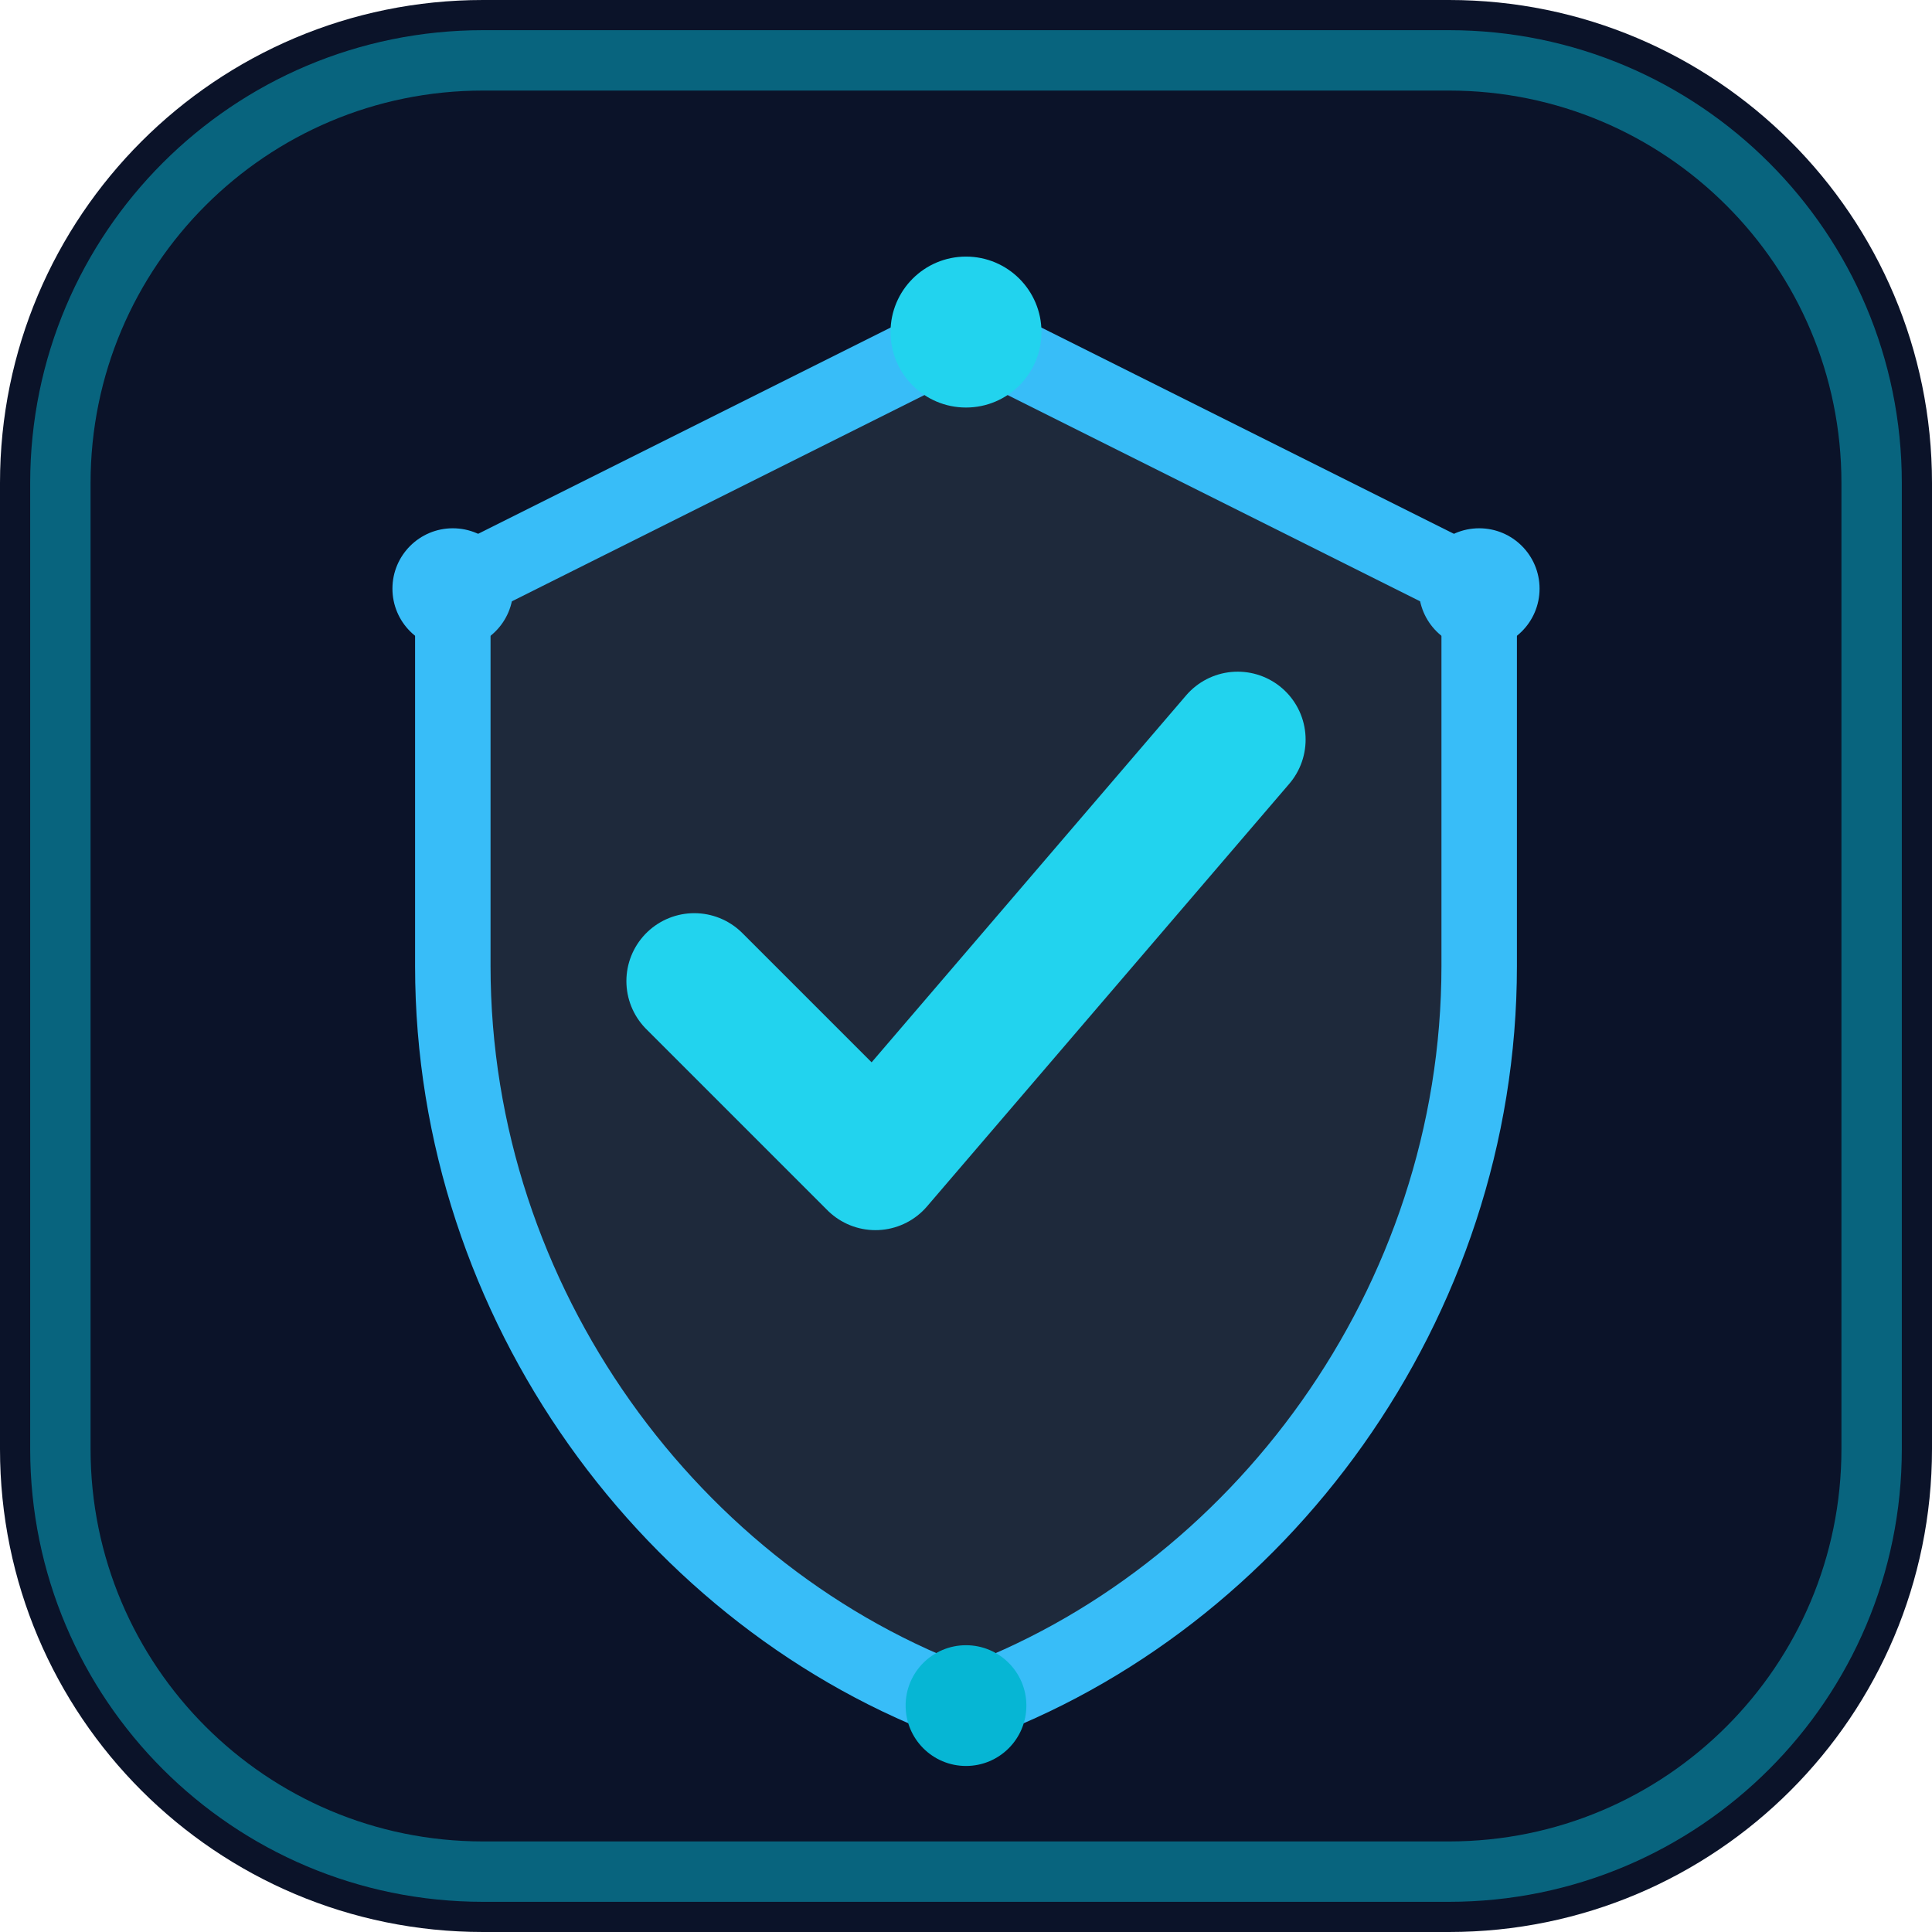
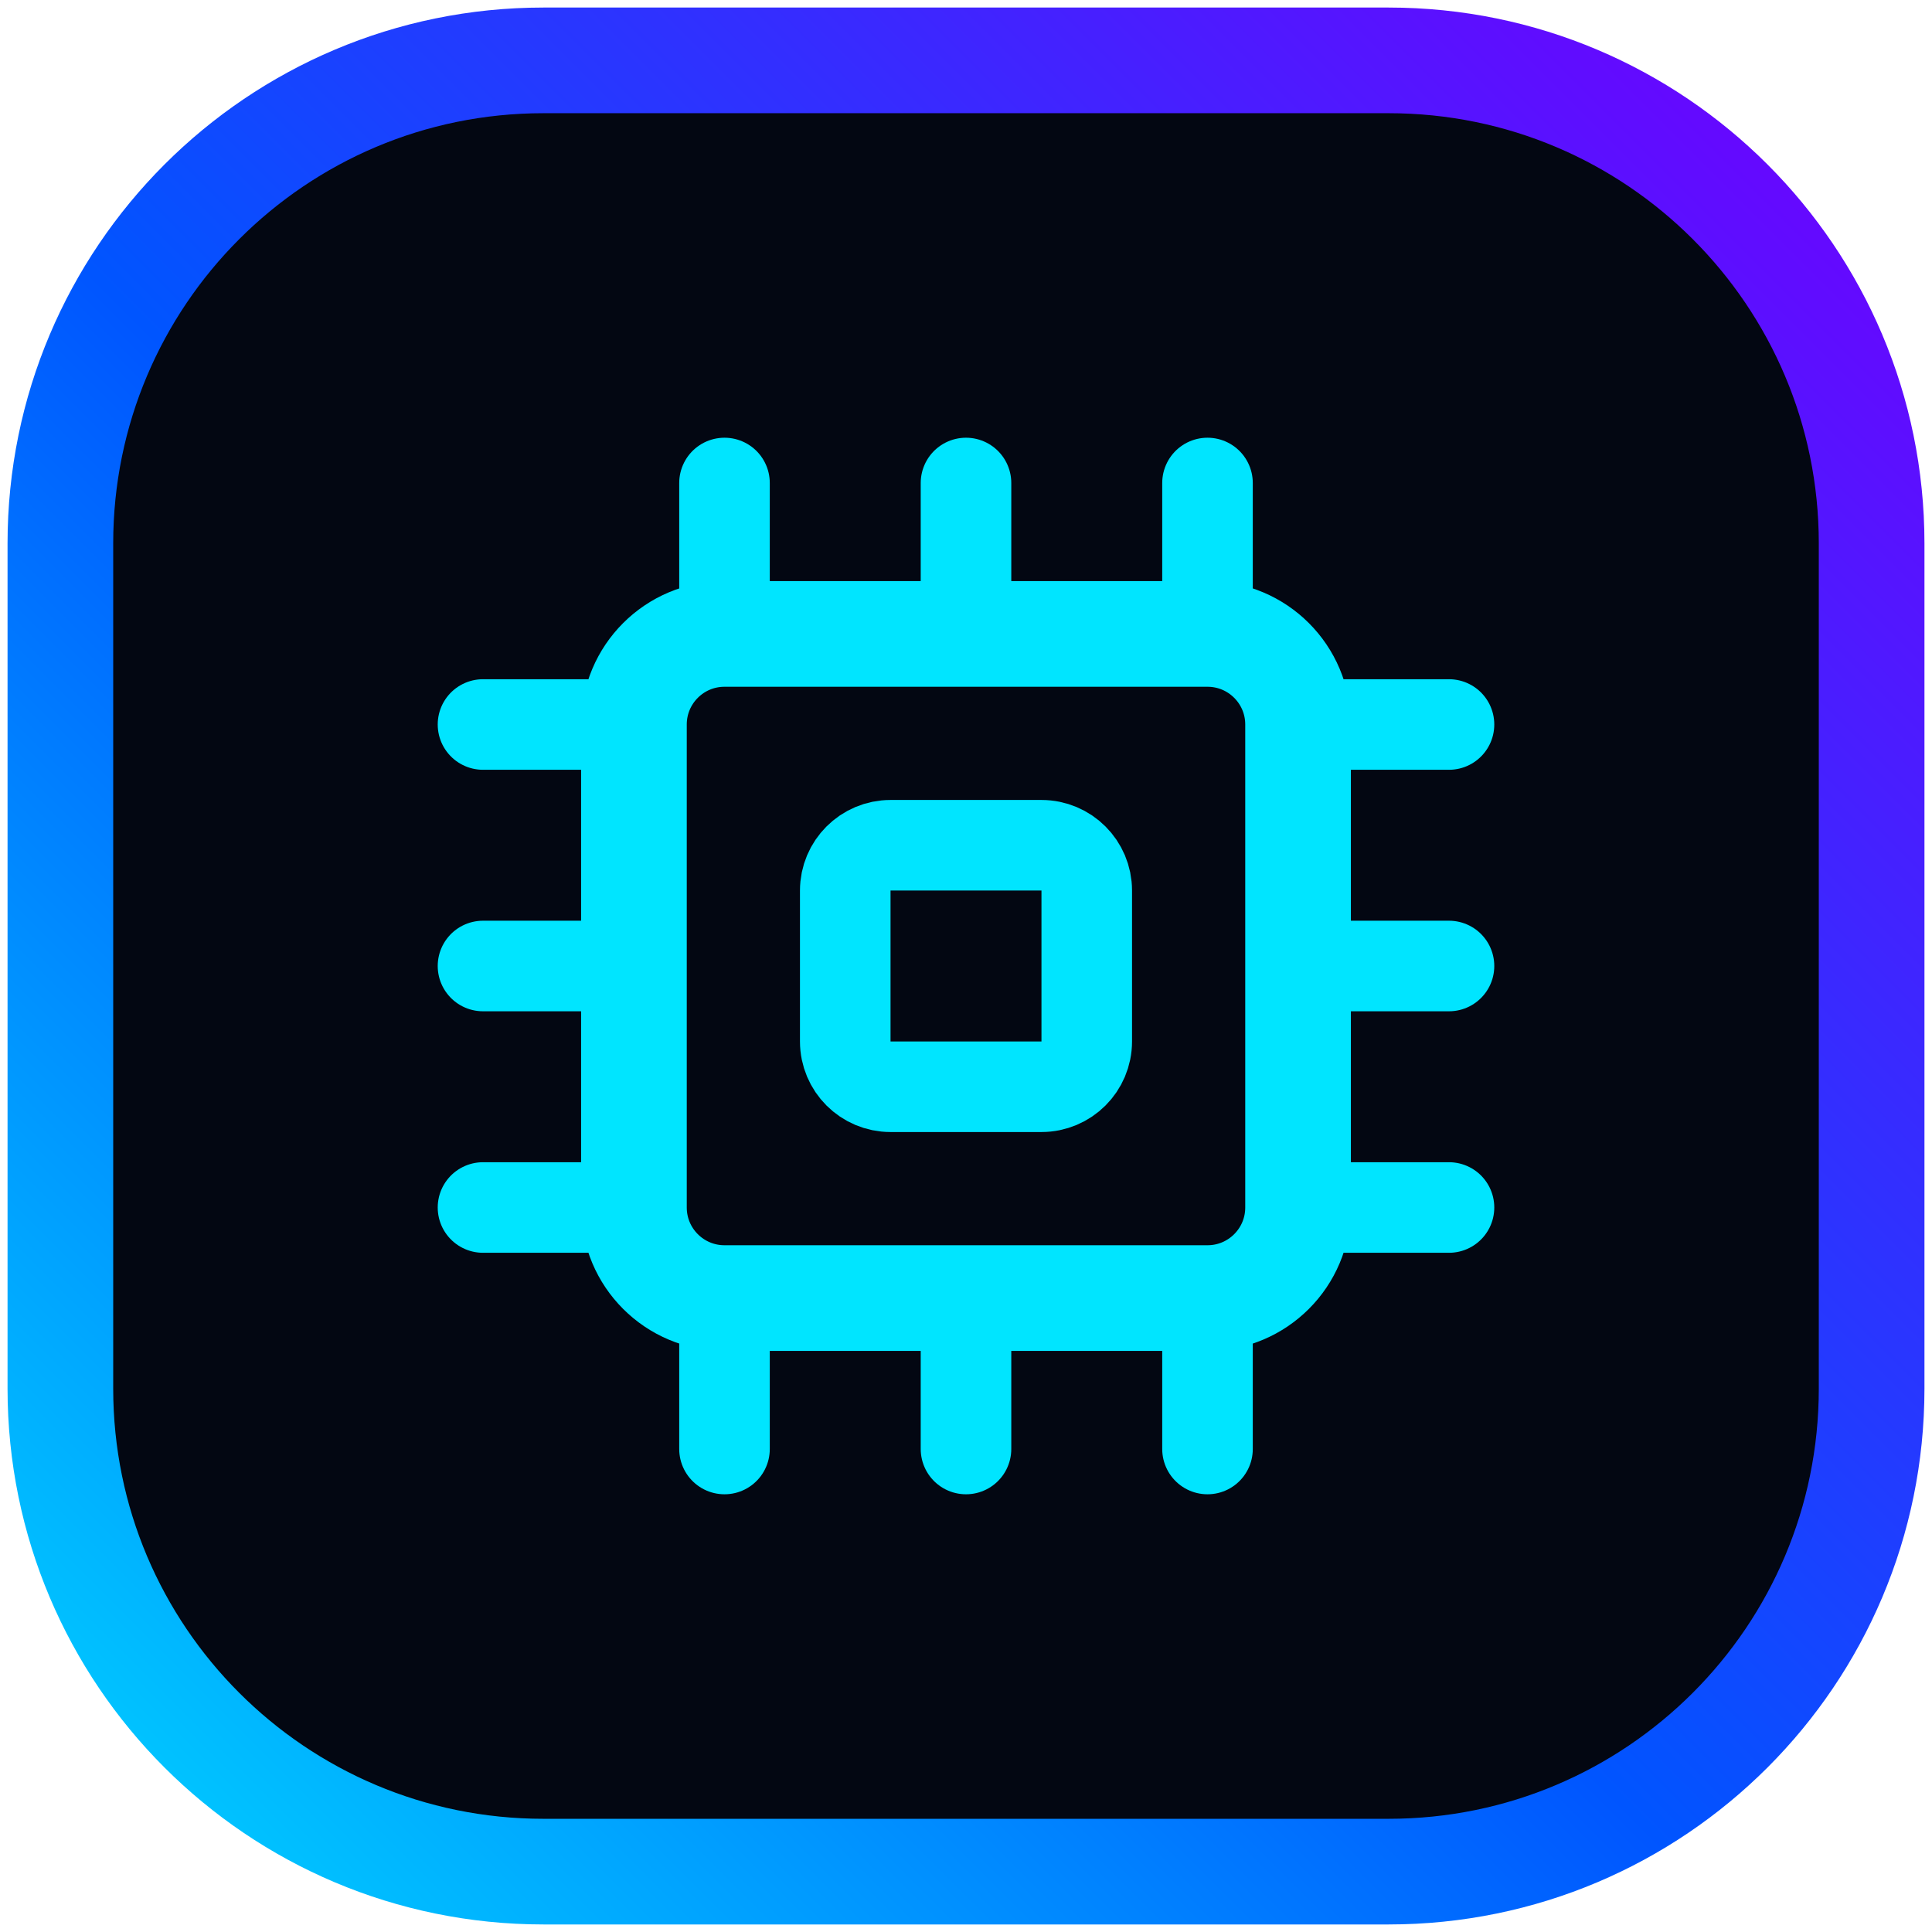
<svg xmlns="http://www.w3.org/2000/svg" viewBox="0 0 64 64" fill="none">
-   <rect width="64" height="64" rx="16" fill="#0b1329" />
-   <rect x="2" y="2" width="60" height="60" rx="14" stroke="#06b6d4" stroke-width="2" stroke-opacity="0.5" />
-   <path d="M32 11L15 19.5V32C15 43.2 22.3 53 32 56.5C41.7 53 49 43.2 49 32V19.5L32 11Z" fill="#1e293b" stroke="#38bdf8" stroke-width="2.5" stroke-linejoin="round" />
-   <path d="M23 32.5L29 38.5L41 24.5" stroke="#22d3ee" stroke-width="4.5" stroke-linecap="round" stroke-linejoin="round" />
-   <circle cx="32" cy="11" r="2.5" fill="#22d3ee" />
-   <circle cx="15" cy="19.5" r="2" fill="#38bdf8" />
-   <circle cx="49" cy="19.5" r="2" fill="#38bdf8" />
-   <circle cx="32" cy="56.5" r="2" fill="#06b6d4" />
+   <defs>
+     <linearGradient id="glow-border" x1="0%" y1="100%" x2="100%" y2="0%">
+       <stop offset="0%" stop-color="#00d2ff" />
+       <stop offset="45%" stop-color="#0055ff" />
+       <stop offset="100%" stop-color="#7000ff" />
+     </linearGradient>
+   </defs>
+   <rect x="2" y="2" width="60" height="60" rx="16" fill="#030712" stroke="url(#glow-border)" stroke-width="3.5" />
+   <path d="M24 16v5 M32 16v5 M40 16v5" stroke="#00e5ff" stroke-width="3" stroke-linecap="round" />
+   <path d="M24 43v5 M32 43v5 M40 43v5" stroke="#00e5ff" stroke-width="3" stroke-linecap="round" />
+   <path d="M16 24h5 M16 32h5 M16 40h5" stroke="#00e5ff" stroke-width="3" stroke-linecap="round" />
+   <path d="M43 24h5 M43 32h5 M43 40h5" stroke="#00e5ff" stroke-width="3" stroke-linecap="round" />
+   <rect x="21" y="21" width="22" height="22" rx="3" stroke="#00e5ff" stroke-width="3.5" fill="none" />
+   <rect x="28" y="28" width="8" height="8" rx="1.5" stroke="#00e5ff" stroke-width="3" fill="none" />
</svg>
